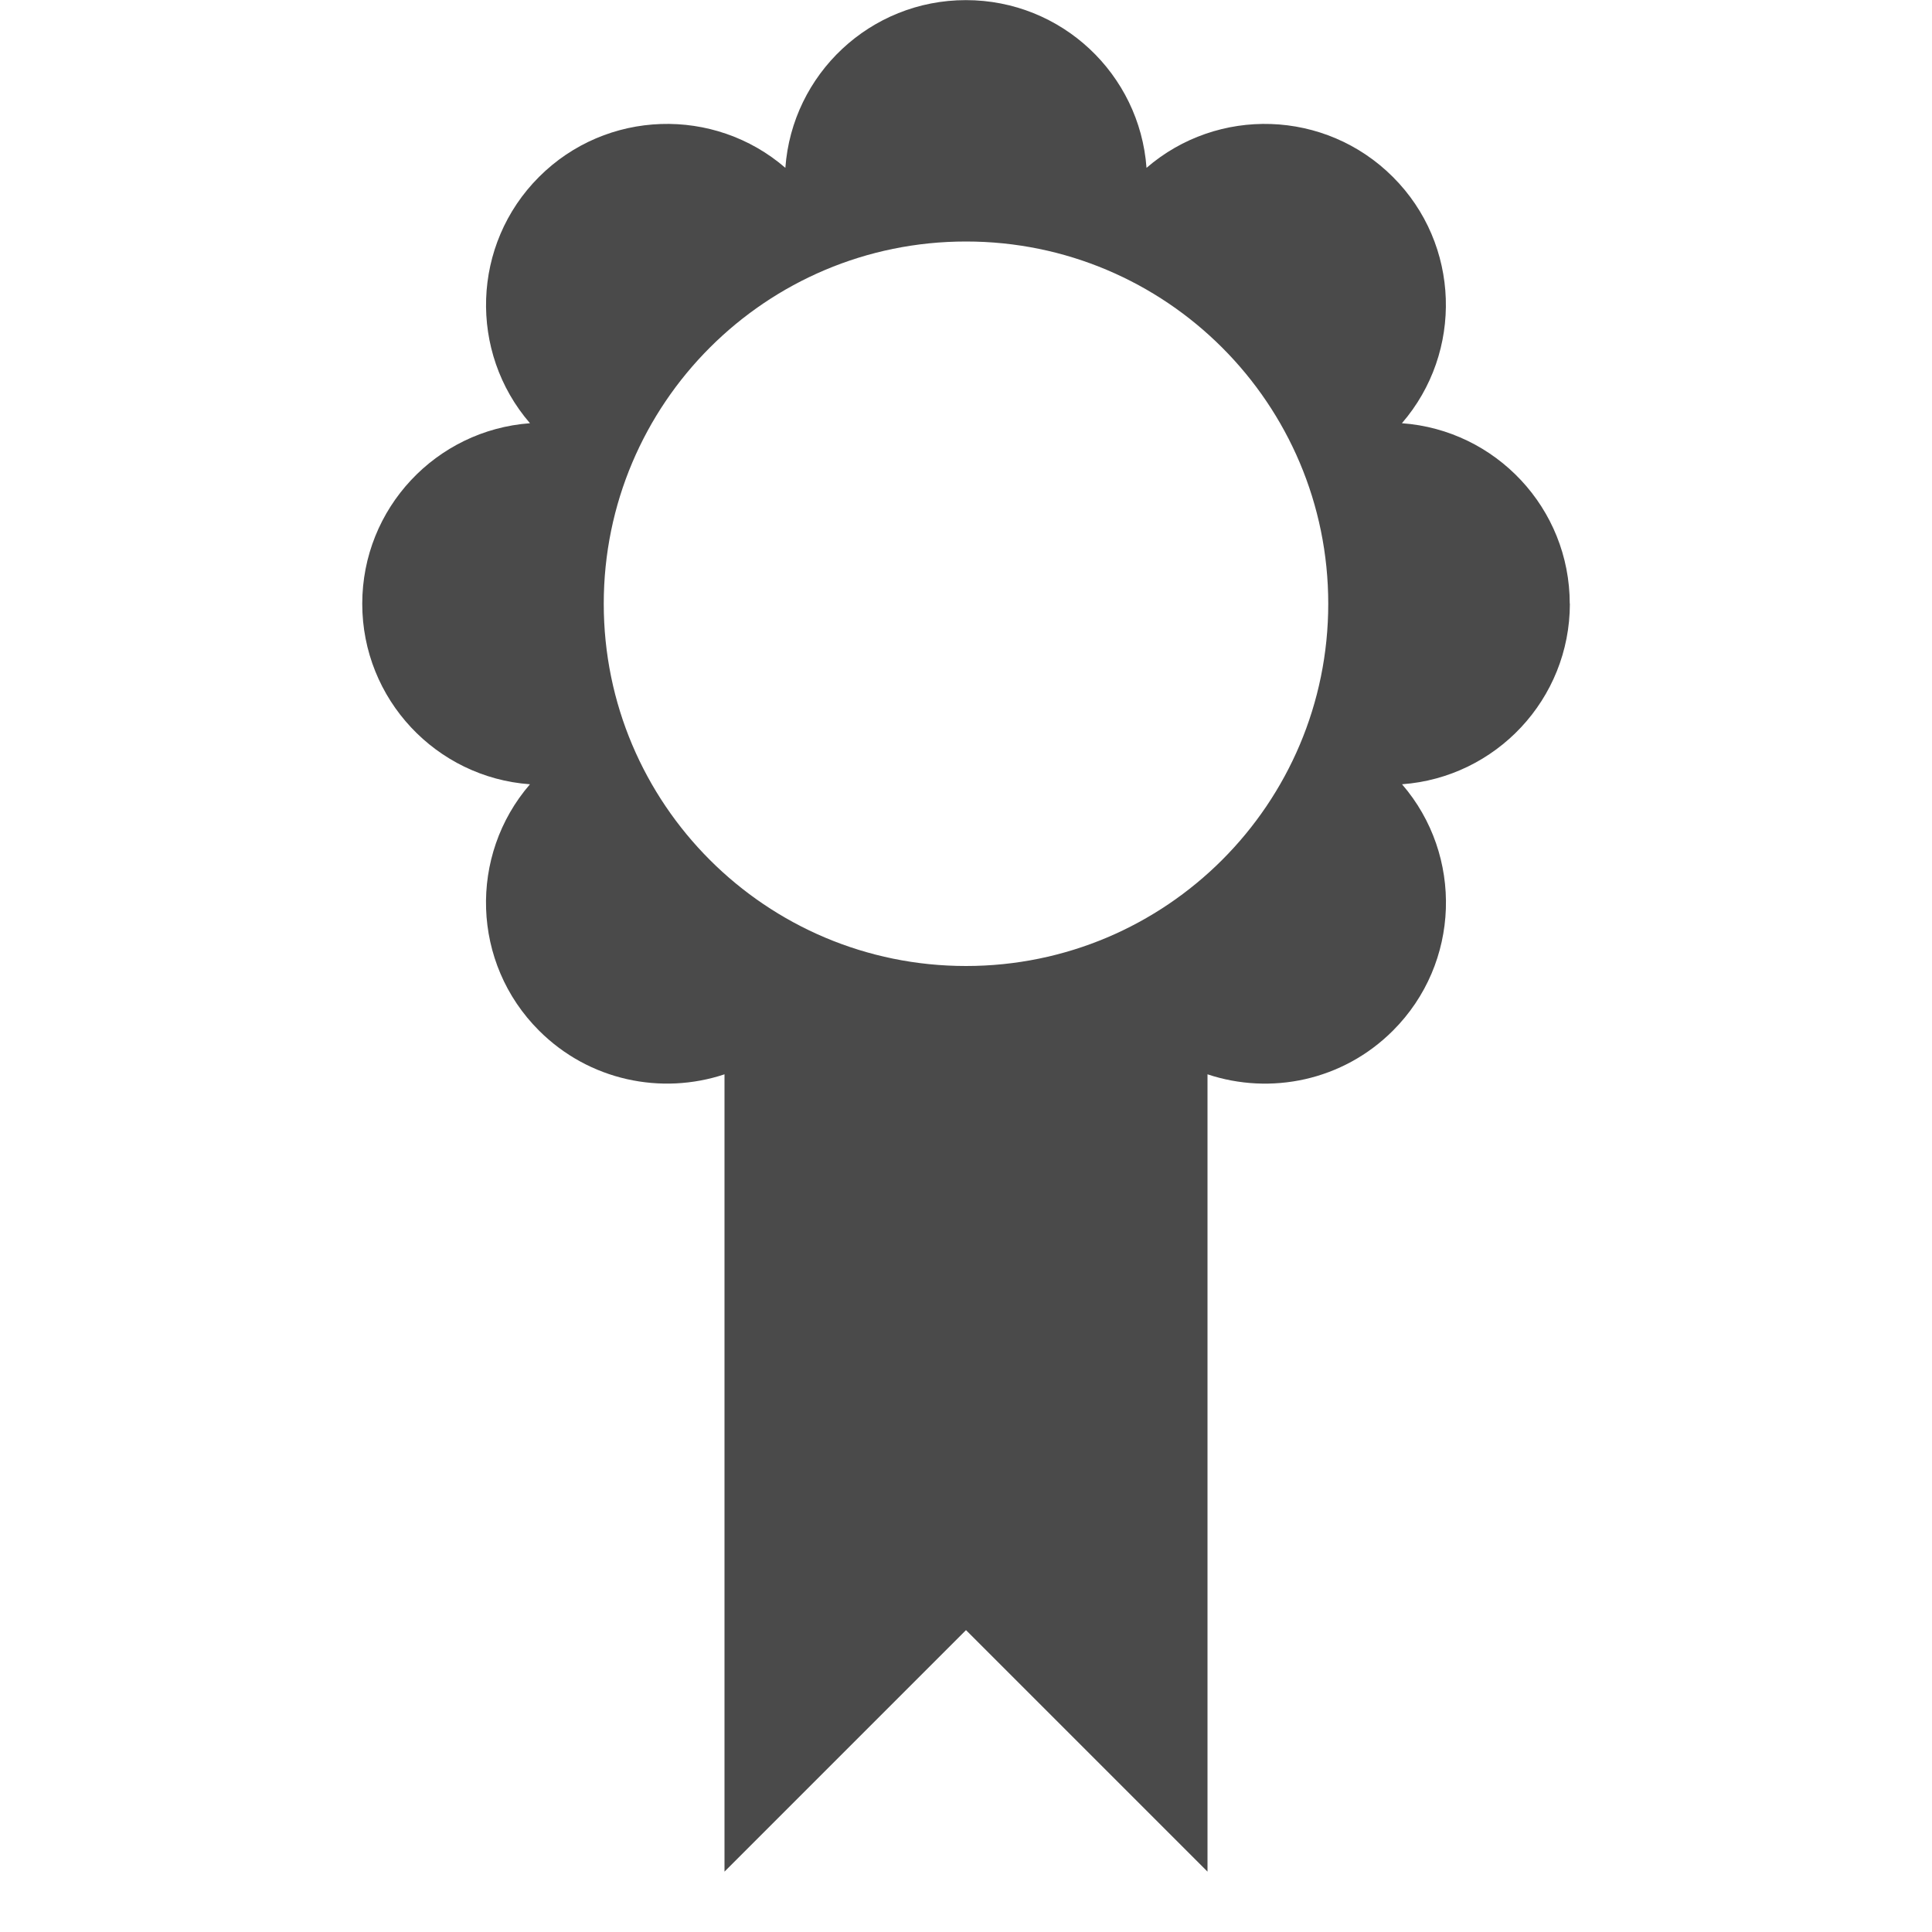
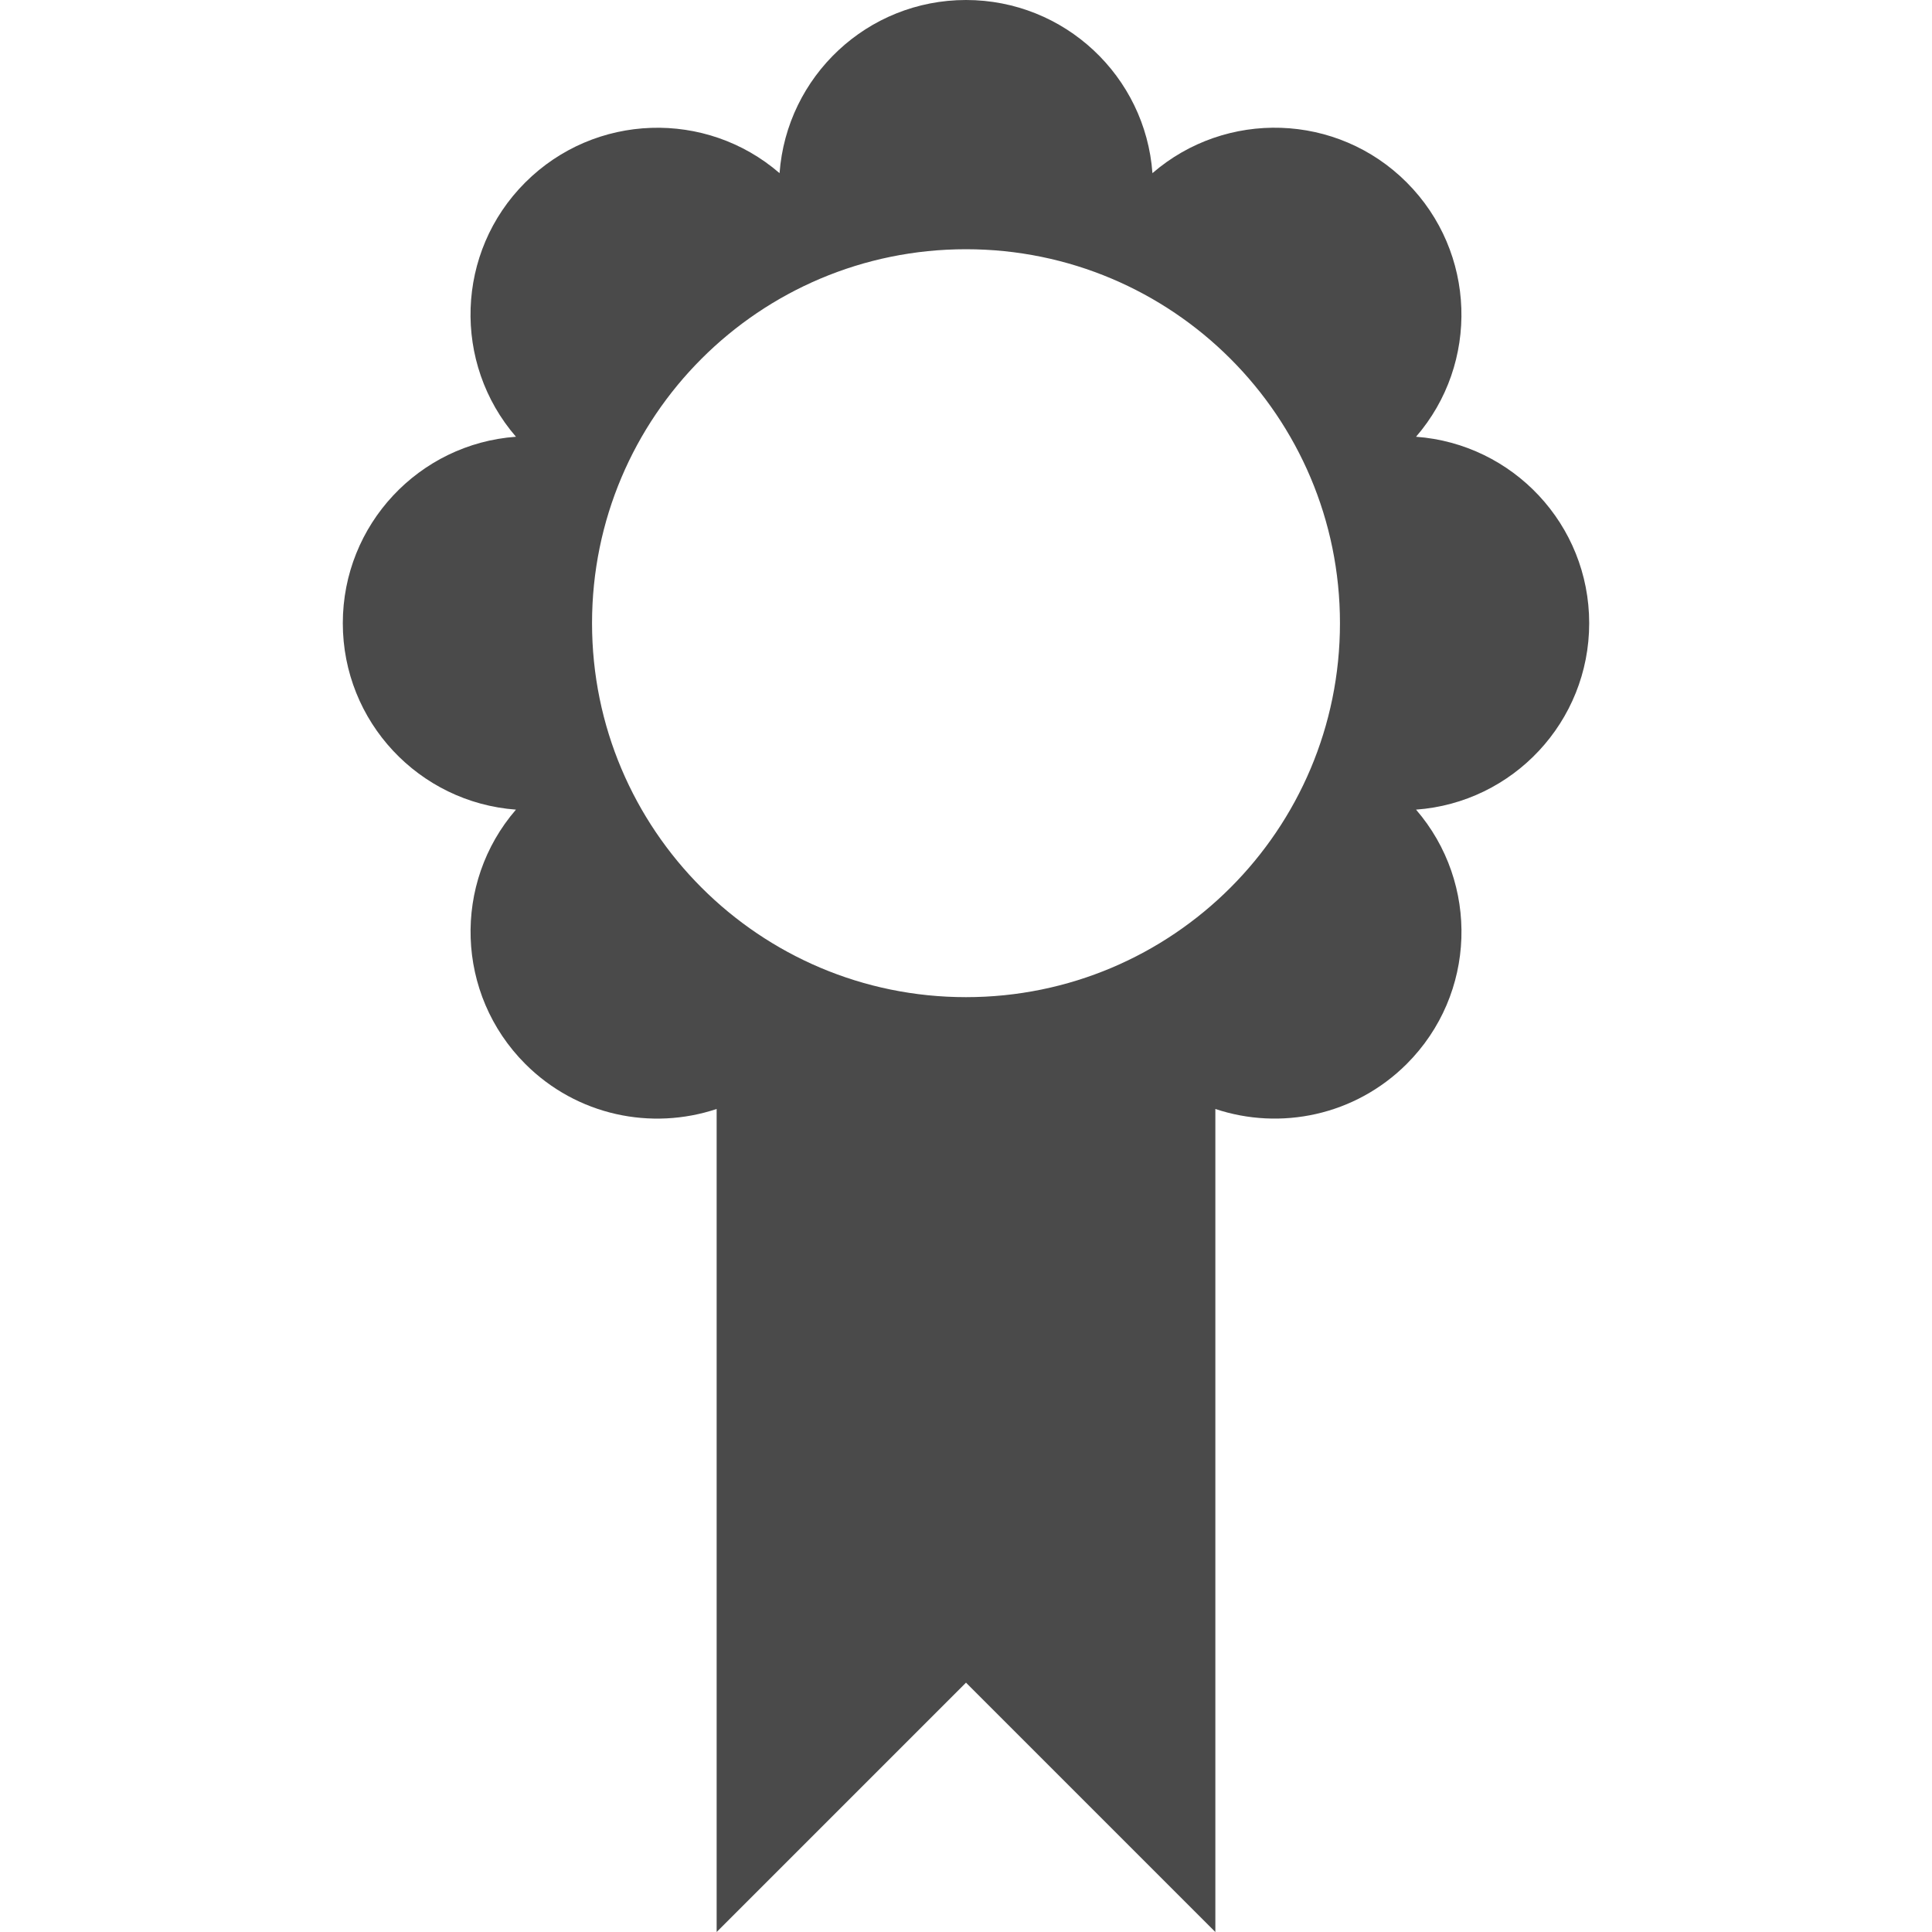
<svg xmlns="http://www.w3.org/2000/svg" version="1.1" width="16" height="16" viewBox="0 0 16 16">
-   <path fill="#4a4a4a" d="M13 5c0-0.791-0.613-1.439-1.39-1.495 0.509-0.589 0.485-1.481-0.075-2.040s-1.451-0.584-2.040-0.075c-0.057-0.777-0.704-1.389-1.496-1.389s-1.439 0.613-1.495 1.389c-0.589-0.509-1.481-0.484-2.040 0.075s-0.584 1.451-0.075 2.040c-0.777 0.057-1.389 0.704-1.389 1.495s0.613 1.439 1.389 1.495c-0.509 0.589-0.485 1.481 0.075 2.040 0.415 0.415 1.014 0.536 1.536 0.362v6.603l2-2 2 2v-6.603c0.522 0.174 1.12 0.054 1.536-0.362 0.559-0.559 0.584-1.451 0.075-2.040 0.777-0.057 1.39-0.704 1.39-1.496zM8 8c-1.657 0-3-1.343-3-3s1.343-3 3-3c1.657 0 3 1.343 3 3s-1.343 3-3 3z" />
+   <path fill="#4a4a4a" d="M13.161 5.161c0-0.817-0.632-1.485-1.434-1.544 0.526-0.608 0.5-1.528-0.077-2.106s-1.498-0.603-2.106-0.077c-0.058-0.802-0.727-1.434-1.544-1.434s-1.485 0.632-1.544 1.434c-0.608-0.526-1.528-0.5-2.106 0.077s-0.603 1.498-0.077 2.106c-0.802 0.058-1.434 0.727-1.434 1.544s0.632 1.485 1.434 1.544c-0.526 0.608-0.5 1.528 0.077 2.106 0.429 0.429 1.046 0.553 1.585 0.373v6.816l2.065-2.065 2.065 2.065v-6.816c0.539 0.18 1.156 0.055 1.585-0.373 0.578-0.578 0.603-1.497 0.077-2.106 0.802-0.058 1.434-0.727 1.434-1.544zM8 8.258c-1.71 0-3.097-1.386-3.097-3.097s1.386-3.097 3.097-3.097c1.71 0 3.097 1.386 3.097 3.097s-1.386 3.097-3.097 3.097z" />
</svg>
